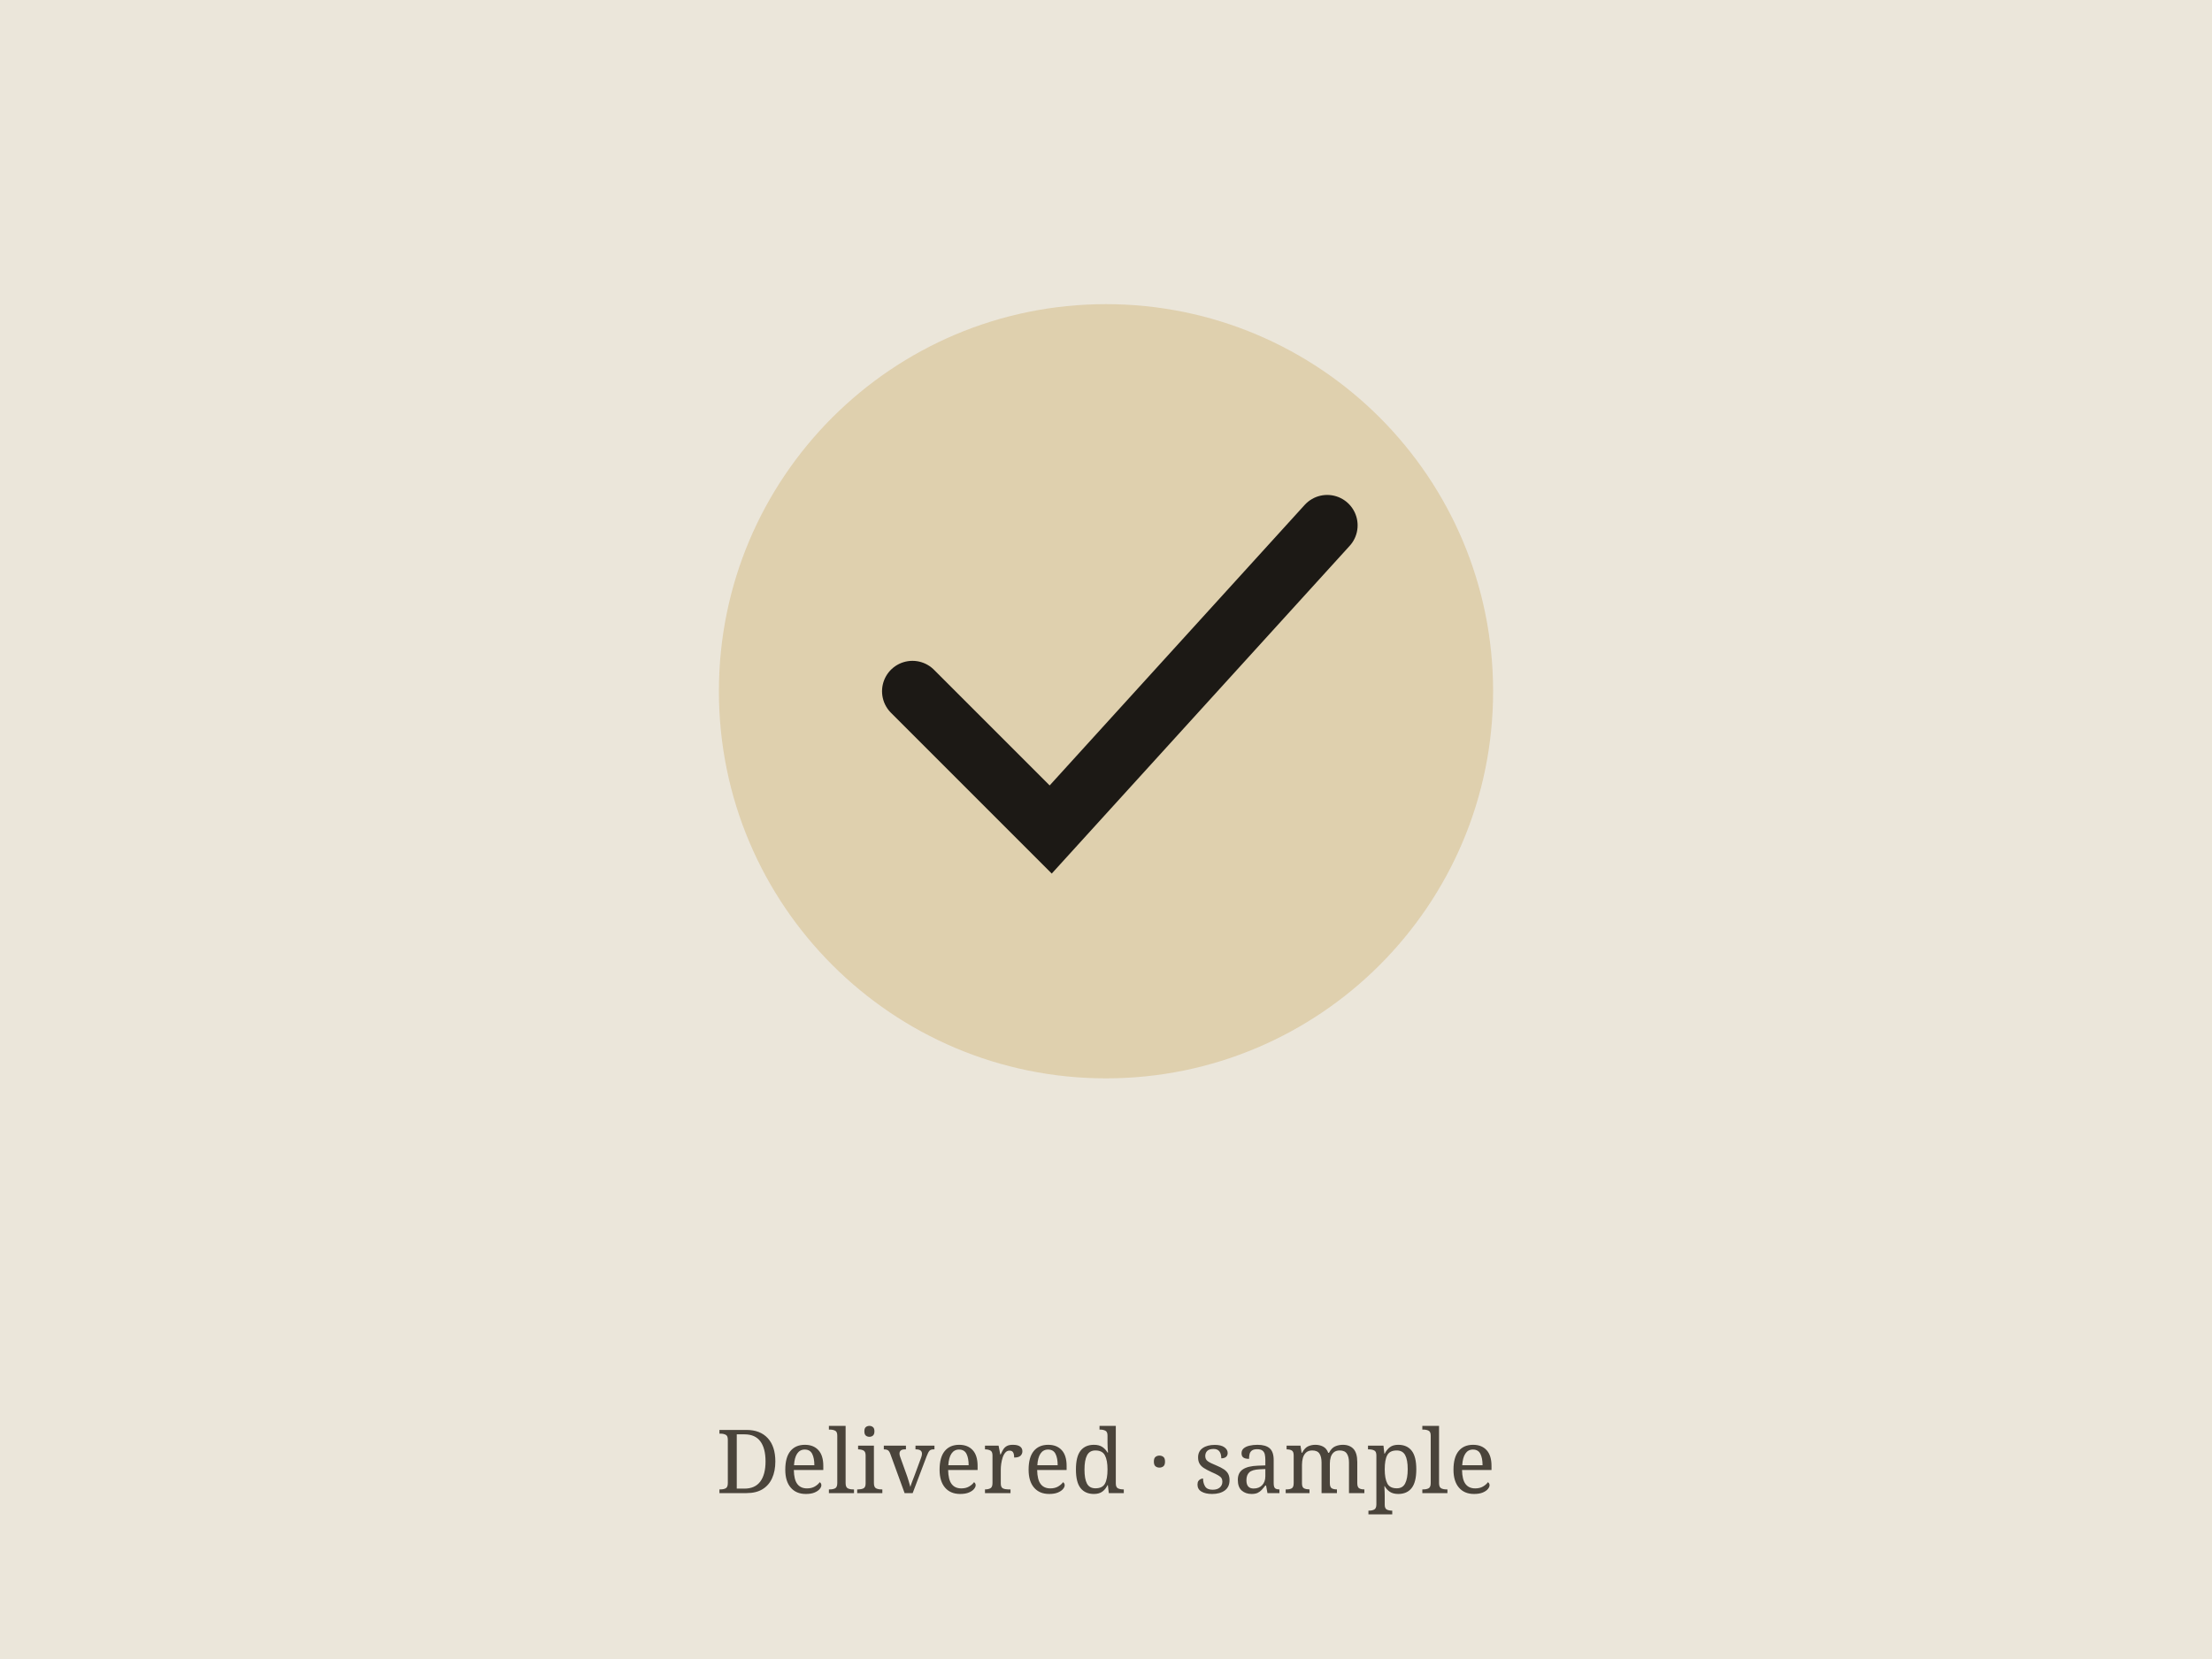
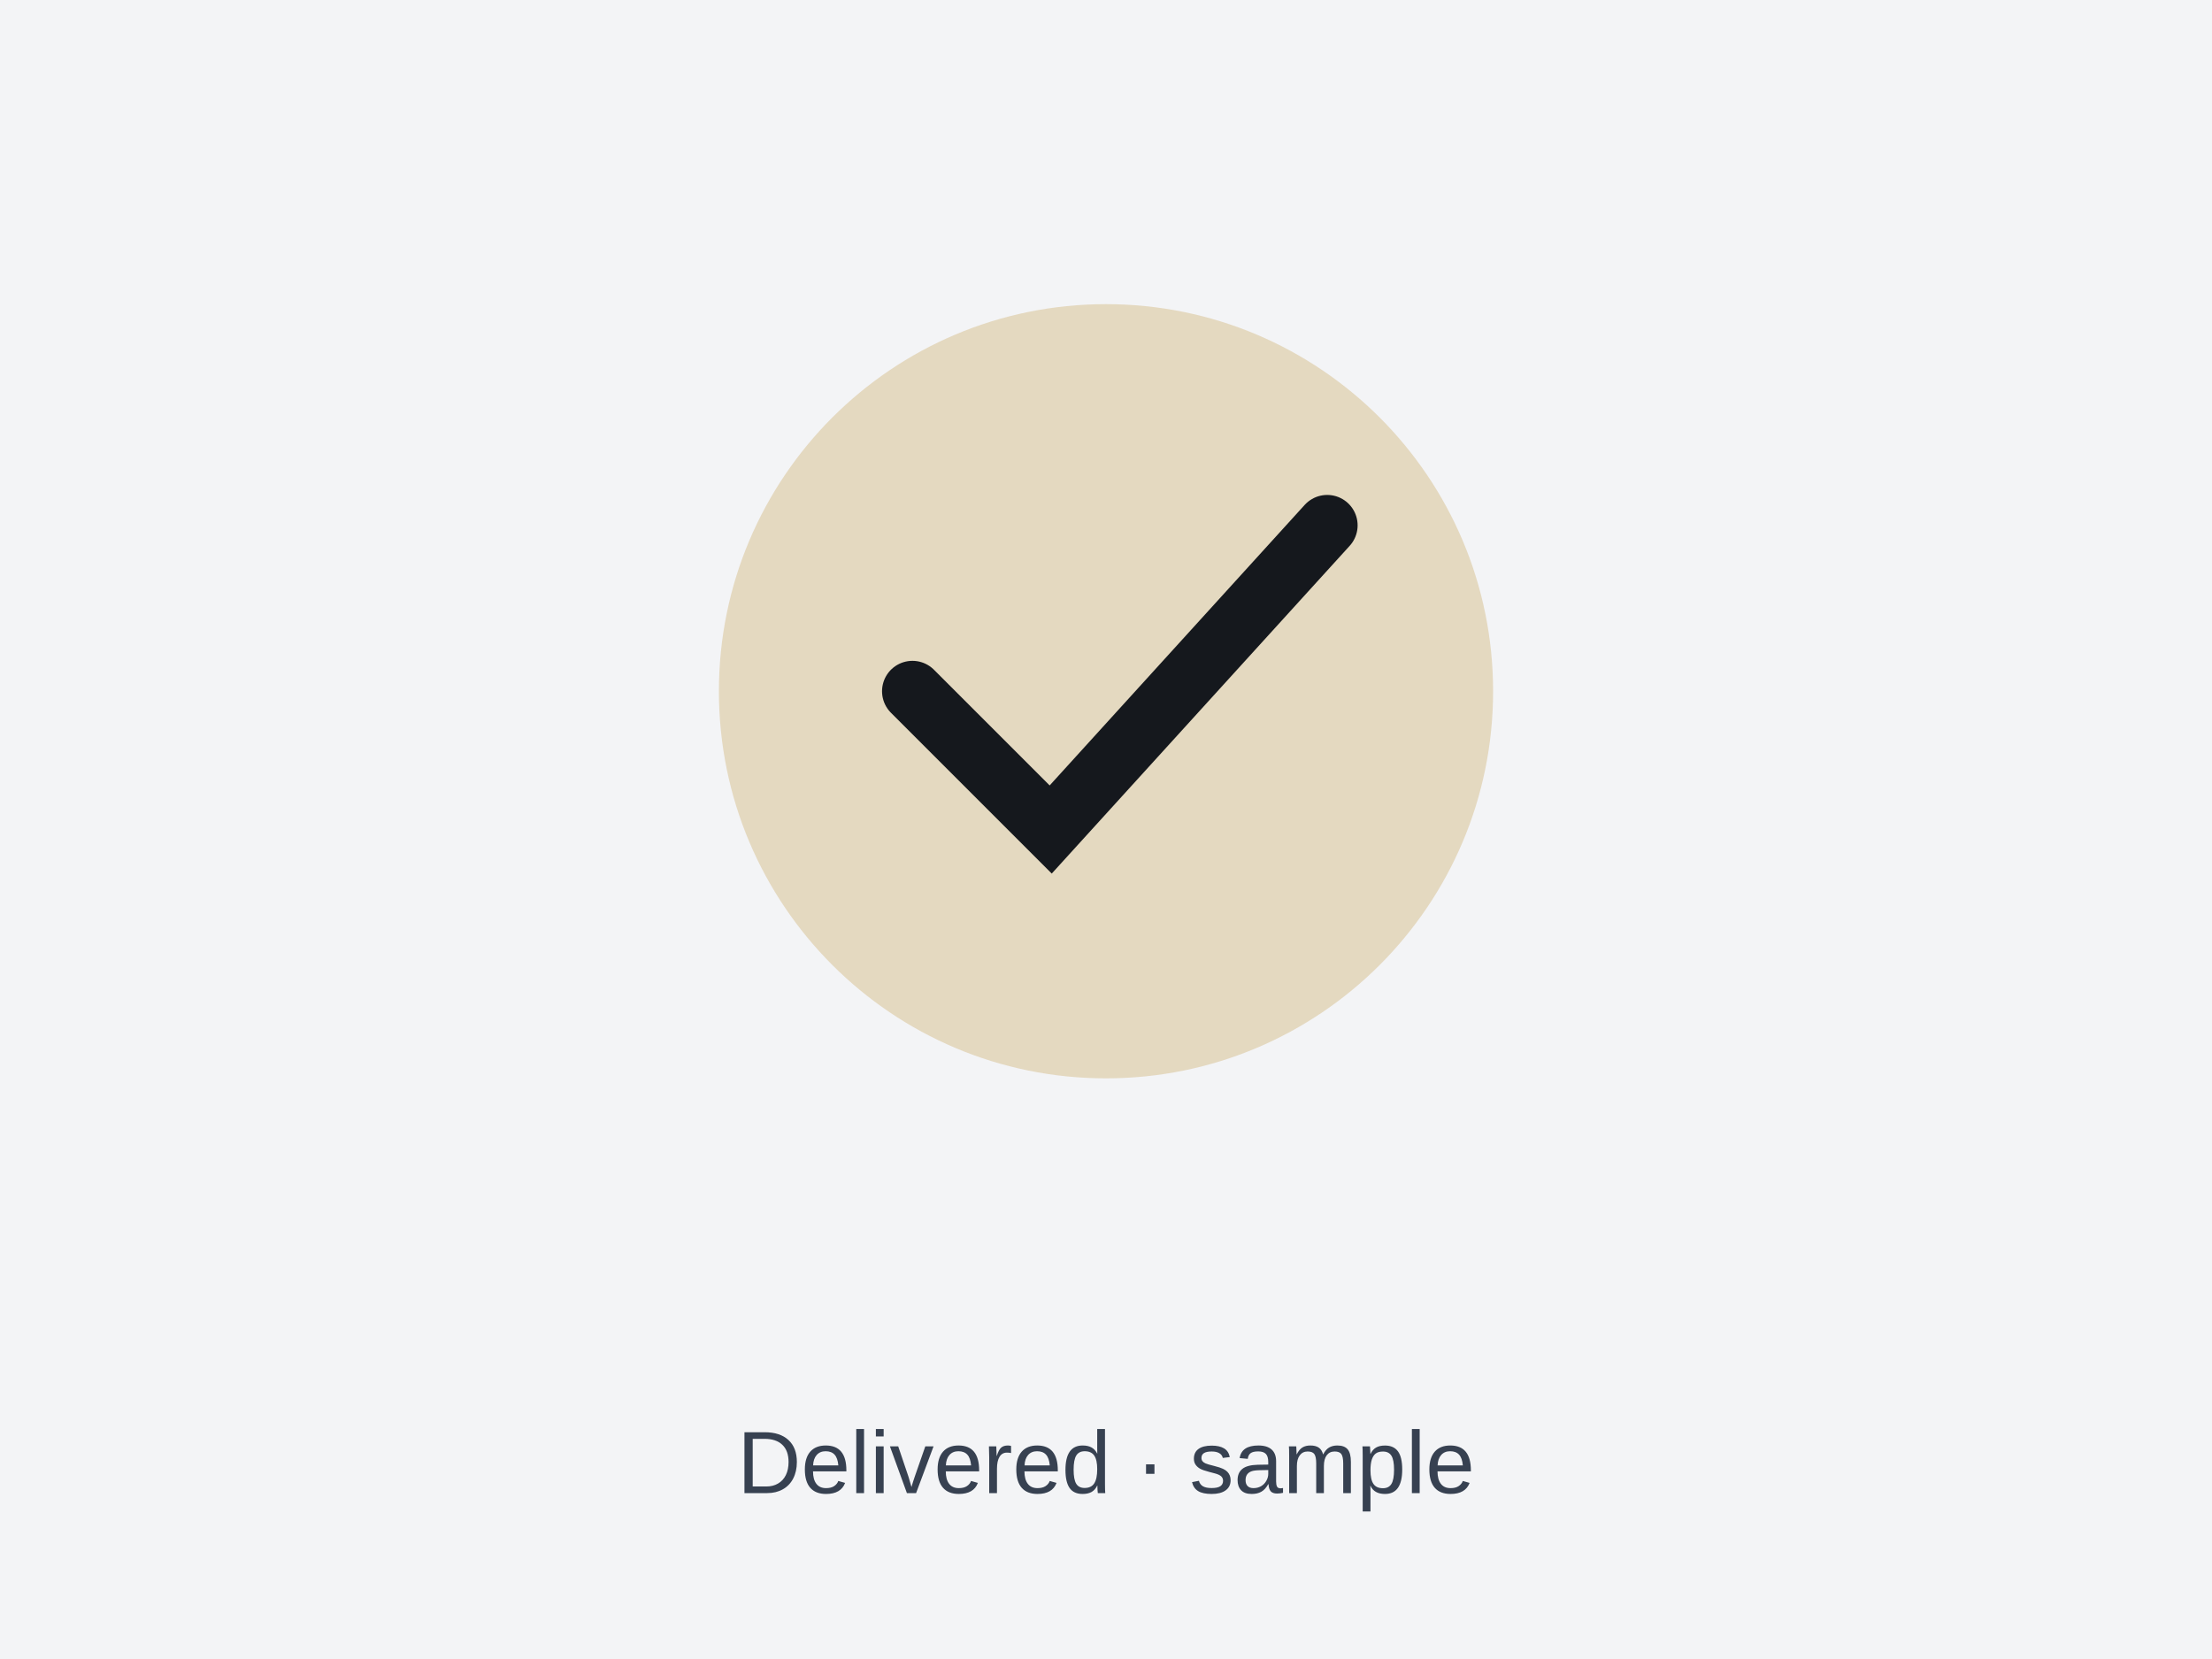
<svg xmlns="http://www.w3.org/2000/svg" viewBox="0 0 800 600" width="800" height="600">
-   <rect width="800" height="600" fill="#ebe6da" />
+   <rect width="800" height="600" fill="#f3f4f6" />
  <circle cx="400" cy="250" r="140" fill="#c9a55c" opacity=".35" />
-   <path d="M330 250 l50 50 l100 -110" stroke="#1c1915" stroke-width="22" fill="none" stroke-linecap="round" />
-   <text x="400" y="540" text-anchor="middle" font-family="Georgia,serif" font-size="32" fill="#4a443b">Delivered · sample</text>
+   <path d="M330 250 l50 50 l100 -110" stroke="#15181d" stroke-width="22" fill="none" stroke-linecap="round" />
+   <text x="400" y="540" text-anchor="middle" font-family="Arial,sans-serif" font-size="32" fill="#374151">Delivered · sample</text>
</svg>
